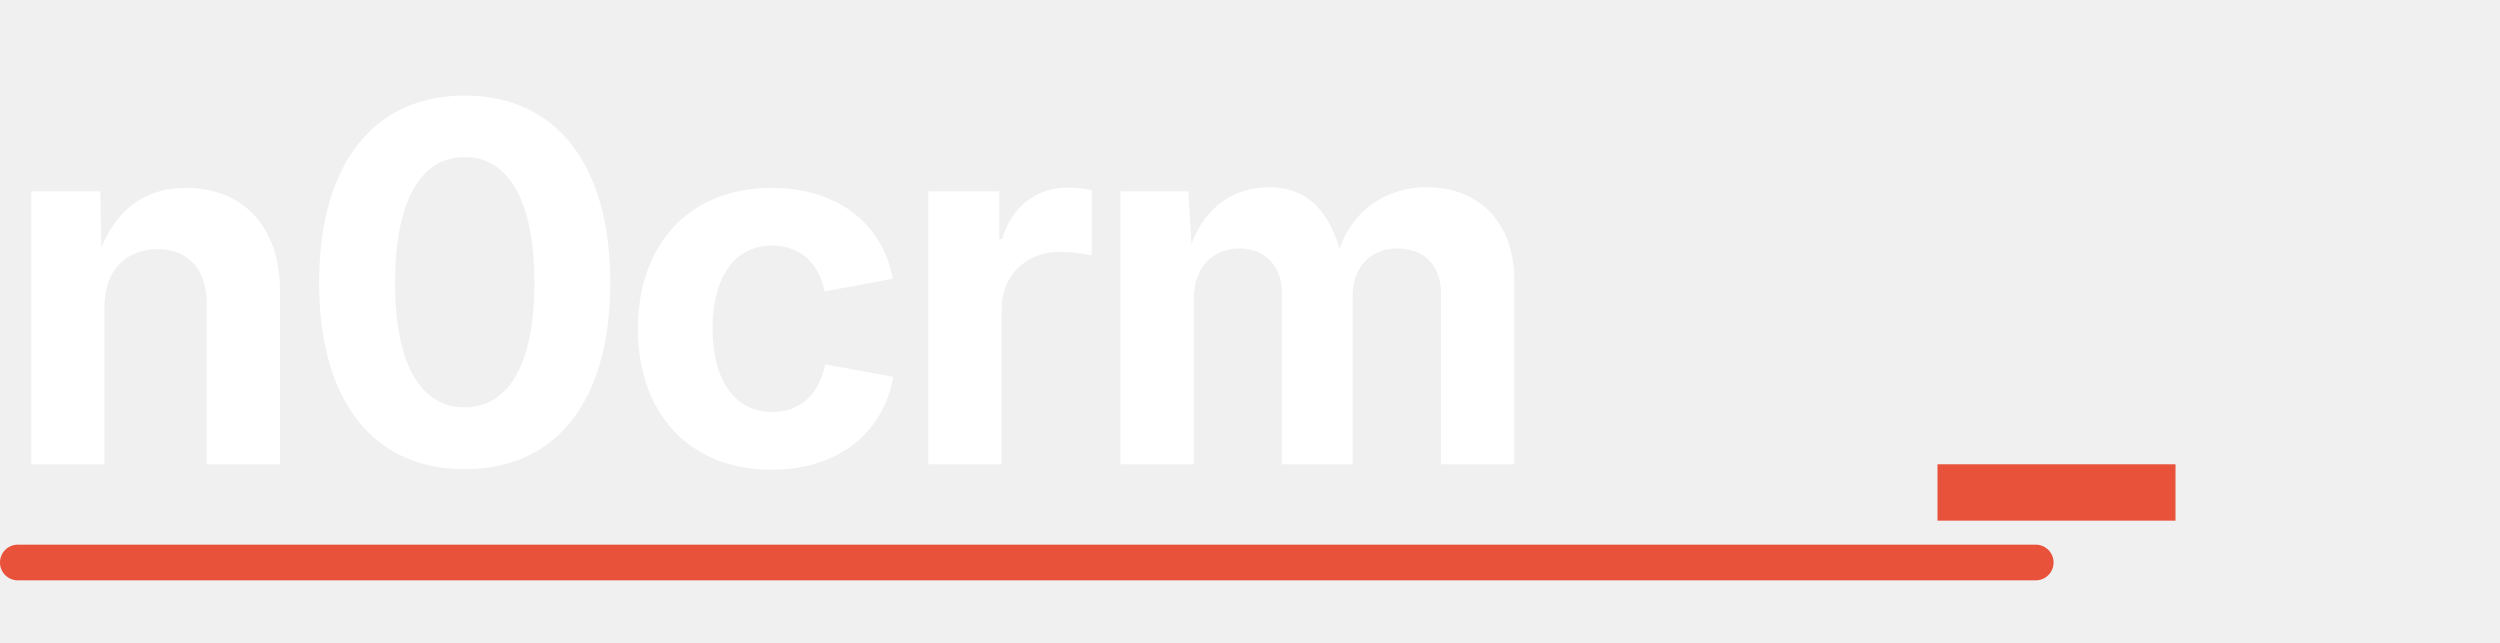
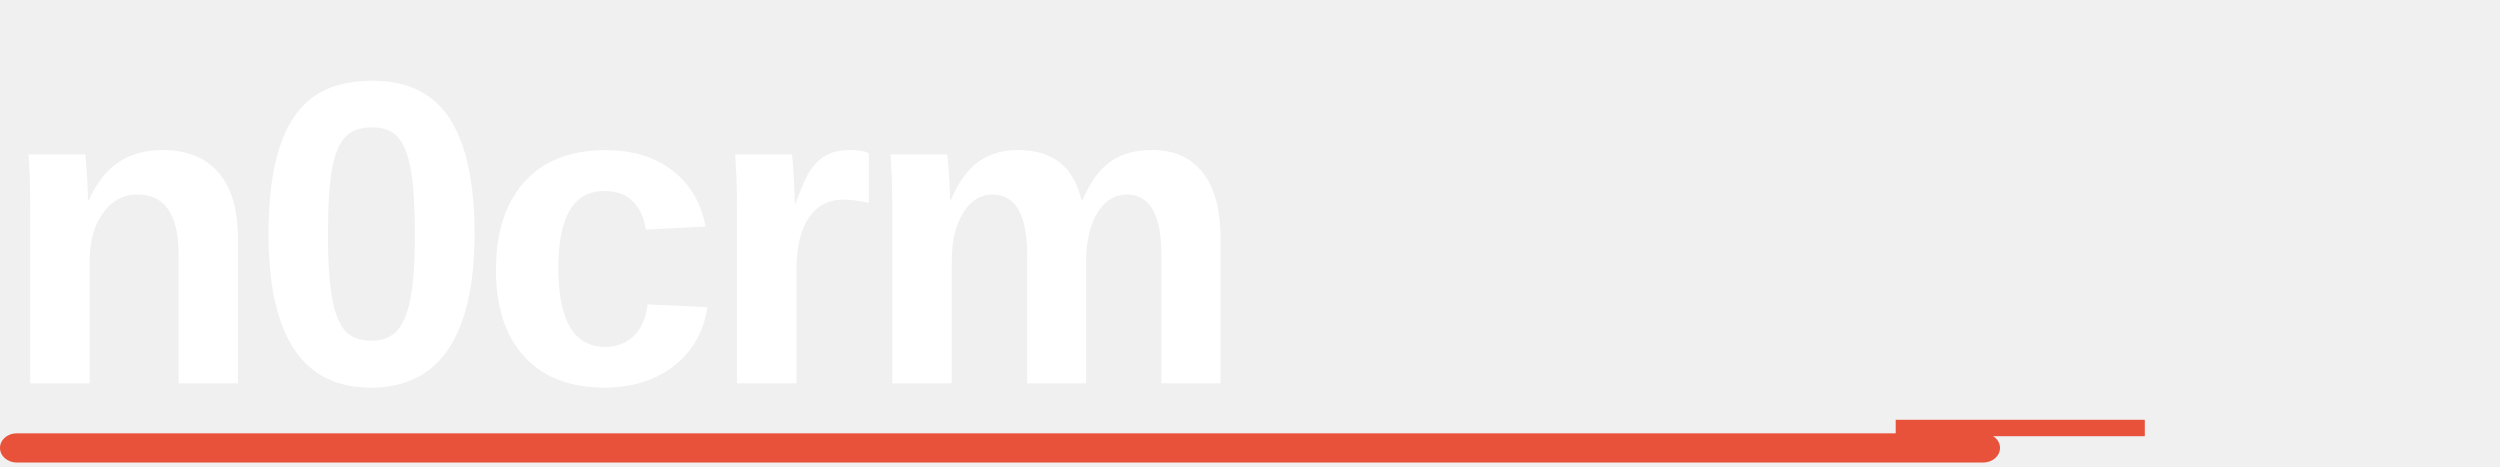
- <svg xmlns="http://www.w3.org/2000/svg" viewBox="0 0 280 72" aria-label="n0crm">
-   <text x="0" y="52" font-family="'DM Sans', ui-sans-serif, system-ui, -apple-system, sans-serif" font-weight="700" font-size="56" letter-spacing="-1.7" fill="#FFFFFF">n0crm</text>
-   <text x="217" y="52" font-family="'DM Sans', ui-sans-serif, system-ui, -apple-system, sans-serif" font-weight="700" font-size="56" fill="#E8523A">_</text>
-   <rect x="0" y="61" width="230" height="4" rx="2" fill="#E8523A" />
+ <svg xmlns="http://www.w3.org/2000/svg" viewBox="0 0 300 56" aria-label="n0crm">
+   <defs>
+     <style>
+       .wm { font-family: 'DM Sans', ui-sans-serif, system-ui, -apple-system, 'Helvetica Neue', Arial, sans-serif; font-weight: 700; font-size: 52px; letter-spacing: -1.6px; }
+     </style>
+   </defs>
+   <text class="wm" x="0" y="46" fill="#FFFFFF">n0crm</text>
+   <text class="wm" x="228" y="46" fill="#E8523A">_</text>
+   <rect x="0" y="52" width="240" height="3.5" rx="2" fill="#E8523A" />
</svg>
